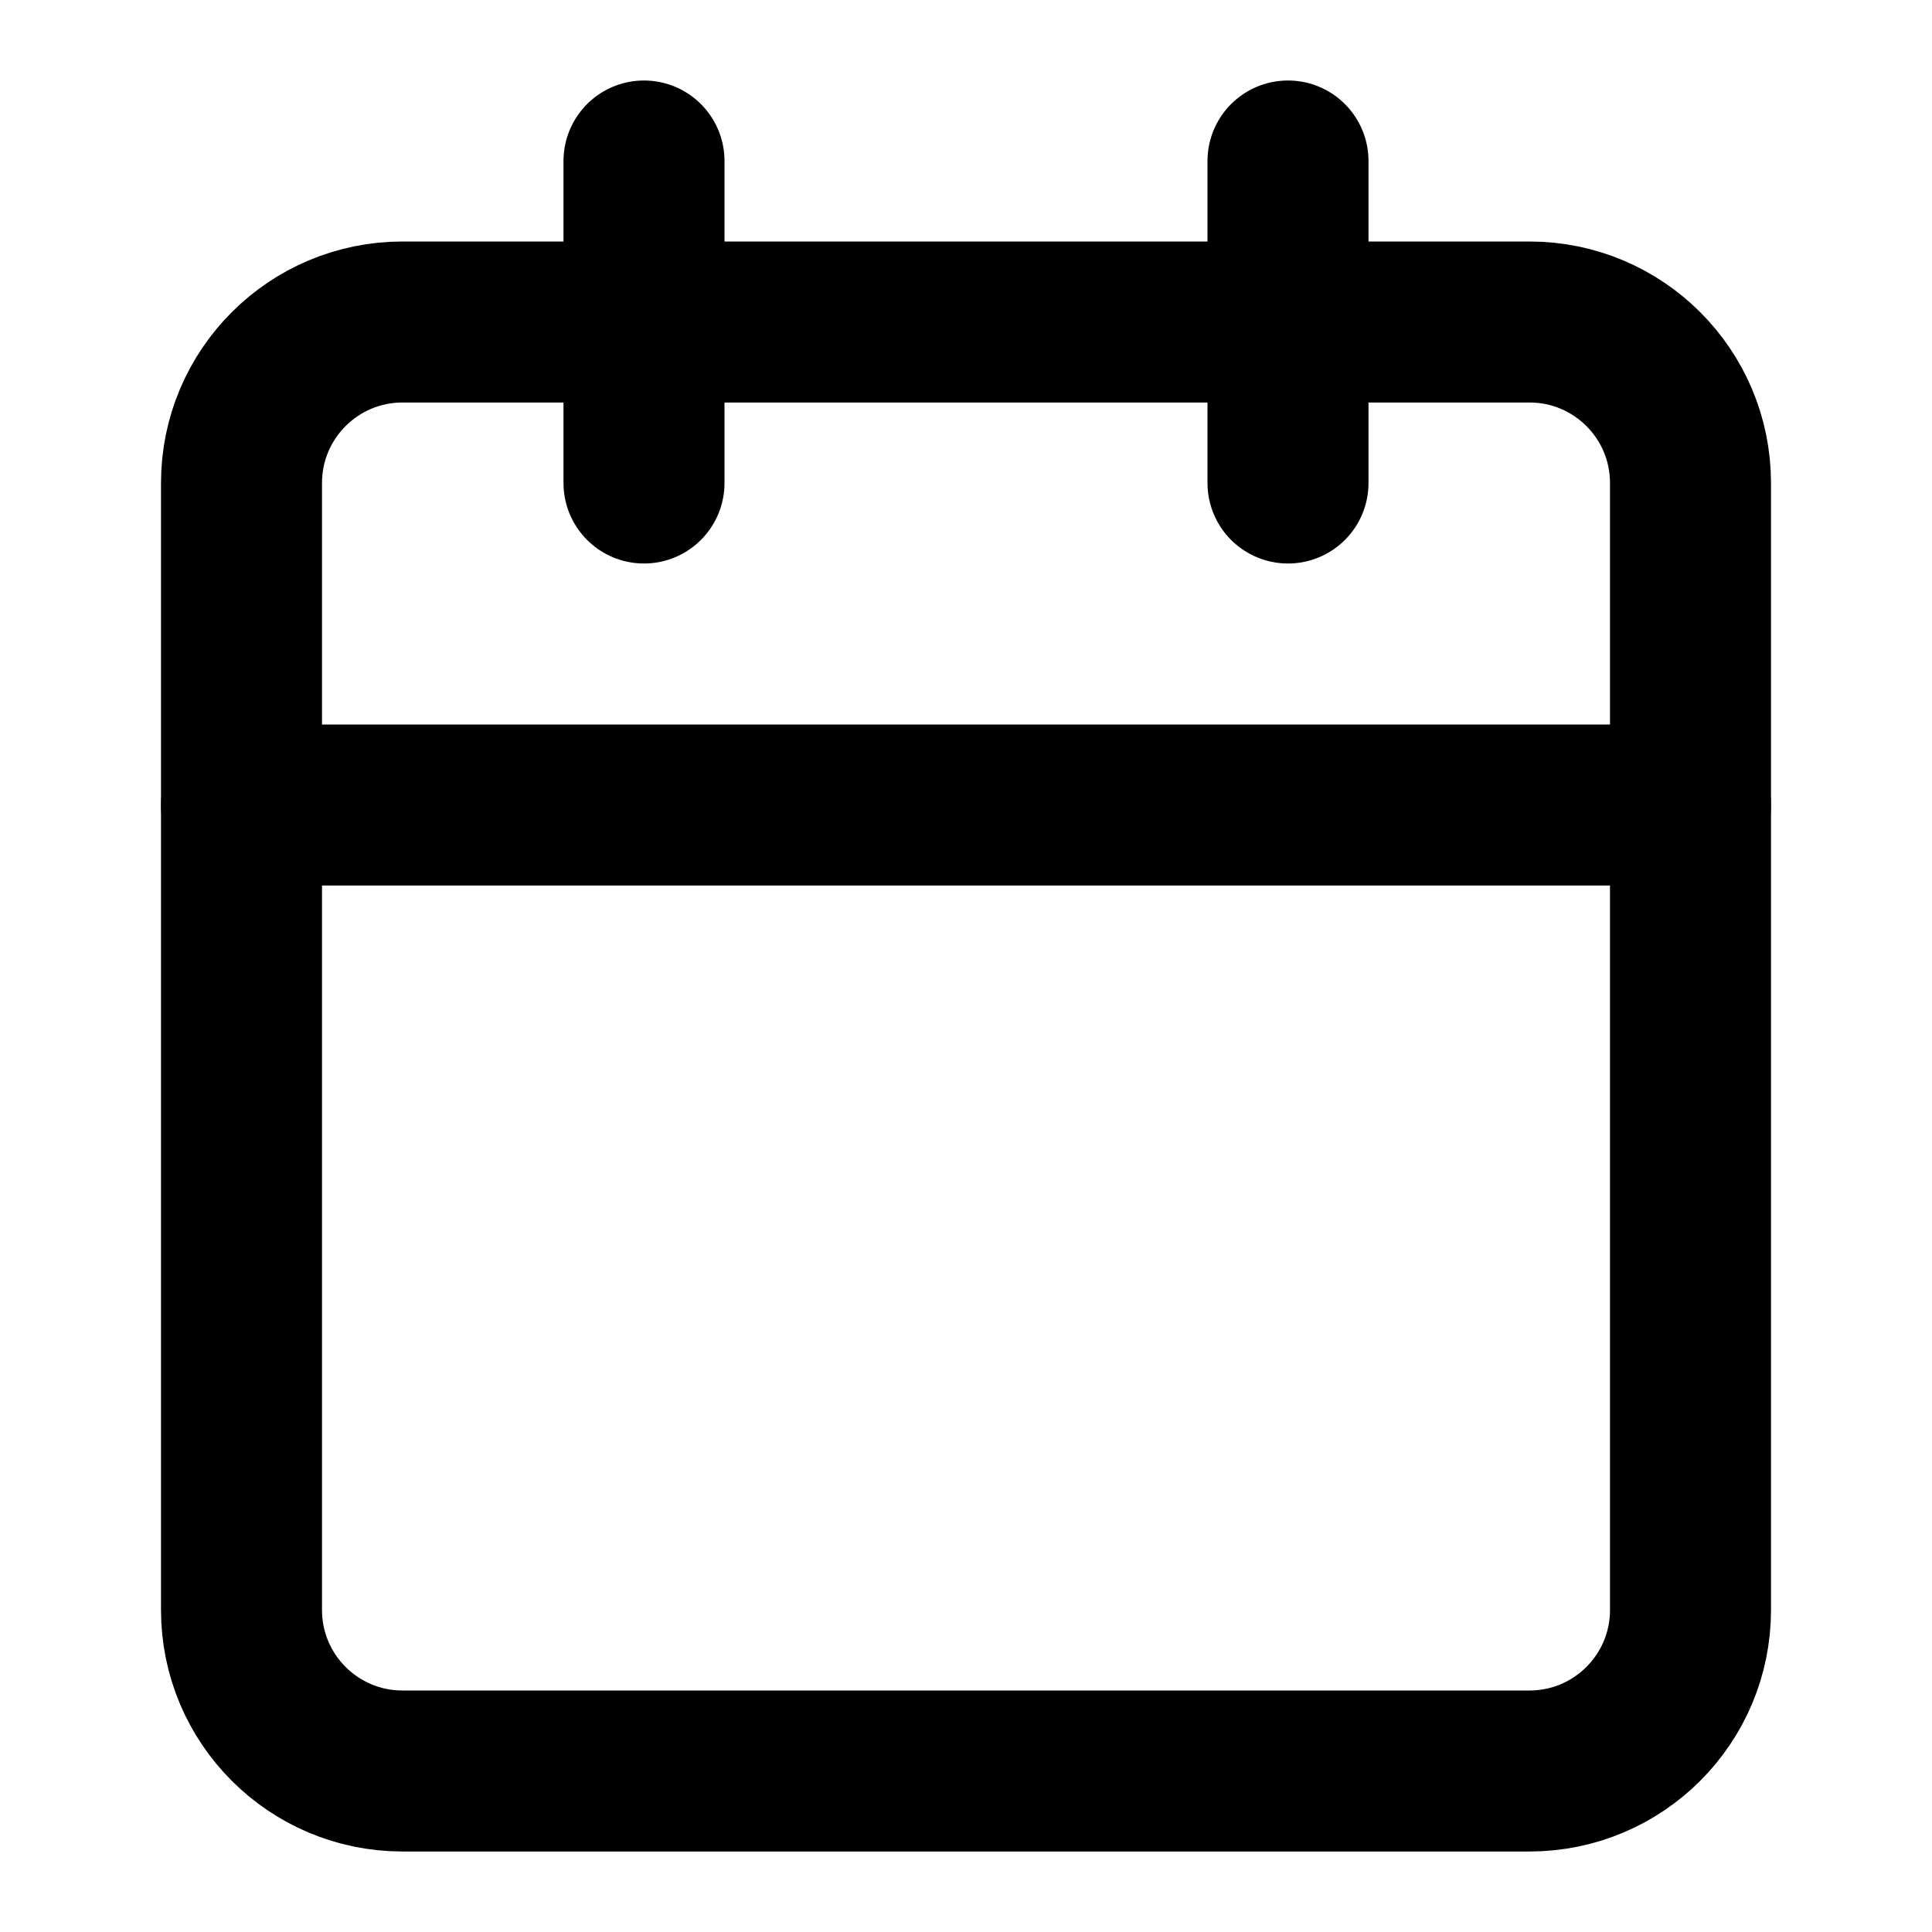
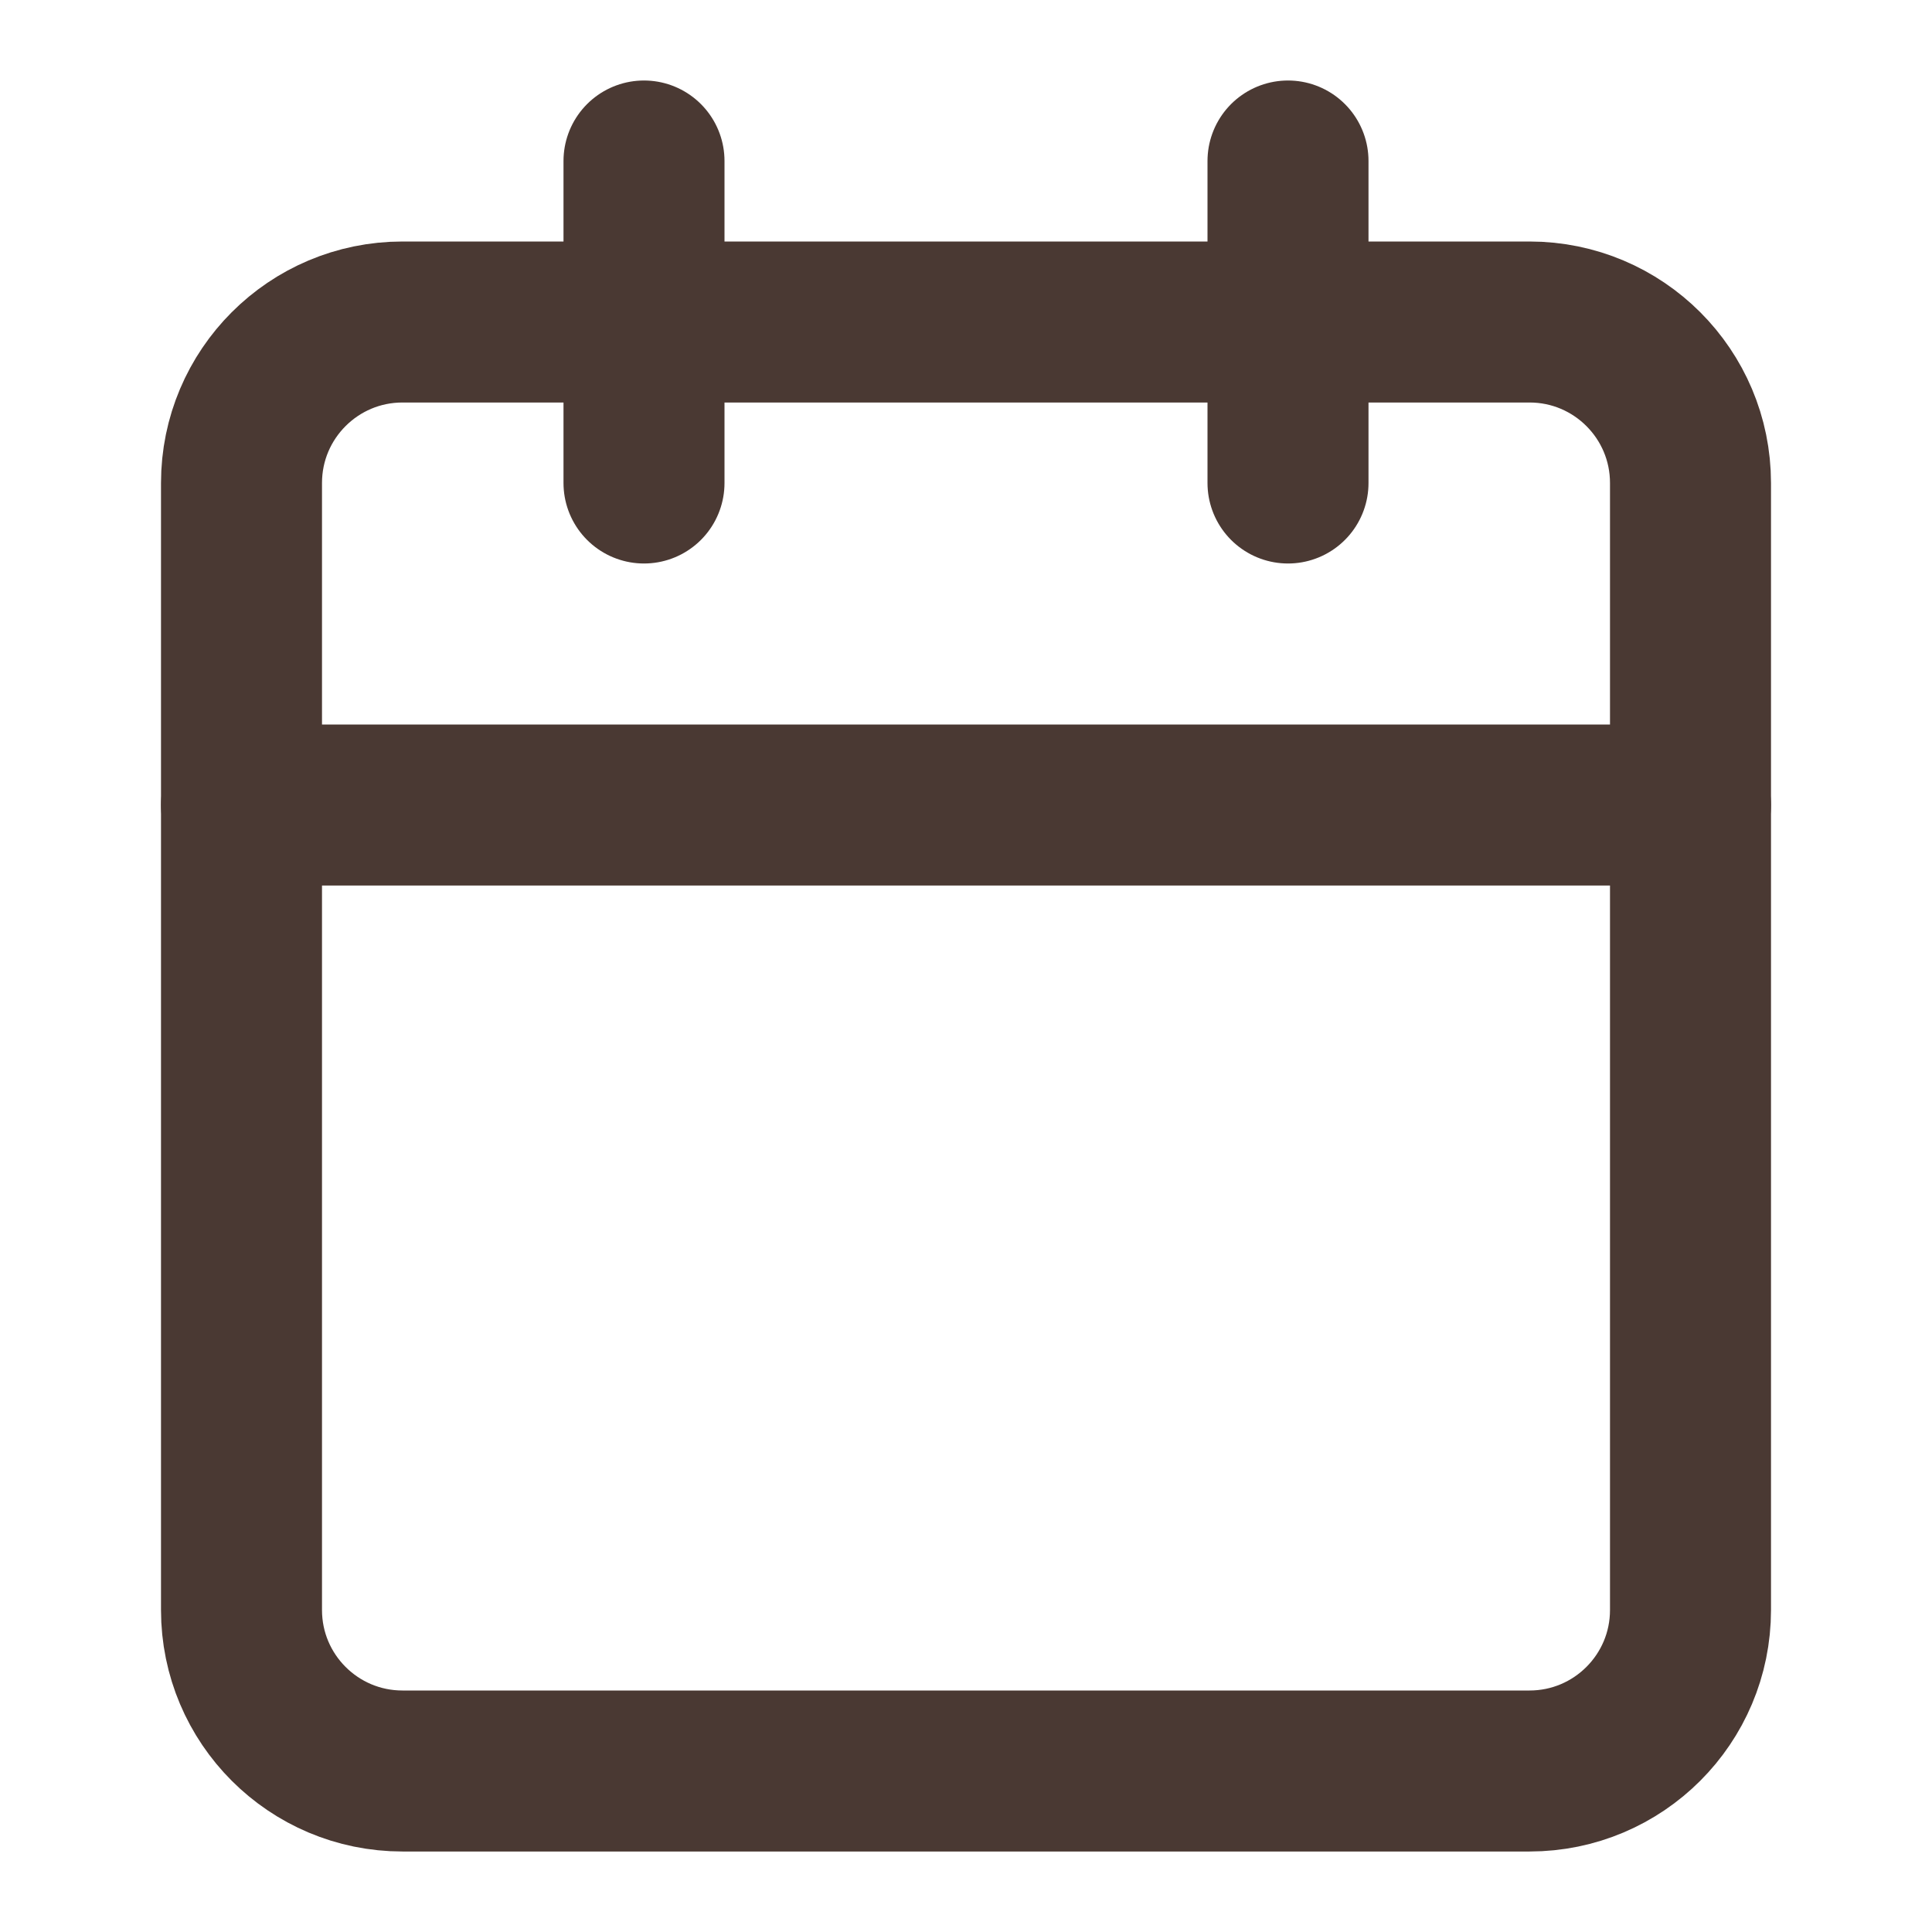
- <svg xmlns="http://www.w3.org/2000/svg" width="24" height="24" viewBox="0 0 24 24" fill="none" stroke="currentColor" stroke-width="2" stroke-linecap="round" stroke-linejoin="round" class="feather feather-calendar">
+ <svg xmlns="http://www.w3.org/2000/svg" width="24" height="24" viewBox="0 0 24 24" fill="none" stroke="#4a3933" stroke-width="2" stroke-linecap="round" stroke-linejoin="round" class="feather feather-calendar">
  <rect x="3" y="4" width="18" height="18" rx="2" ry="2" />
  <line x1="16" y1="2" x2="16" y2="6" />
  <line x1="8" y1="2" x2="8" y2="6" />
  <line x1="3" y1="10" x2="21" y2="10" />
</svg>
